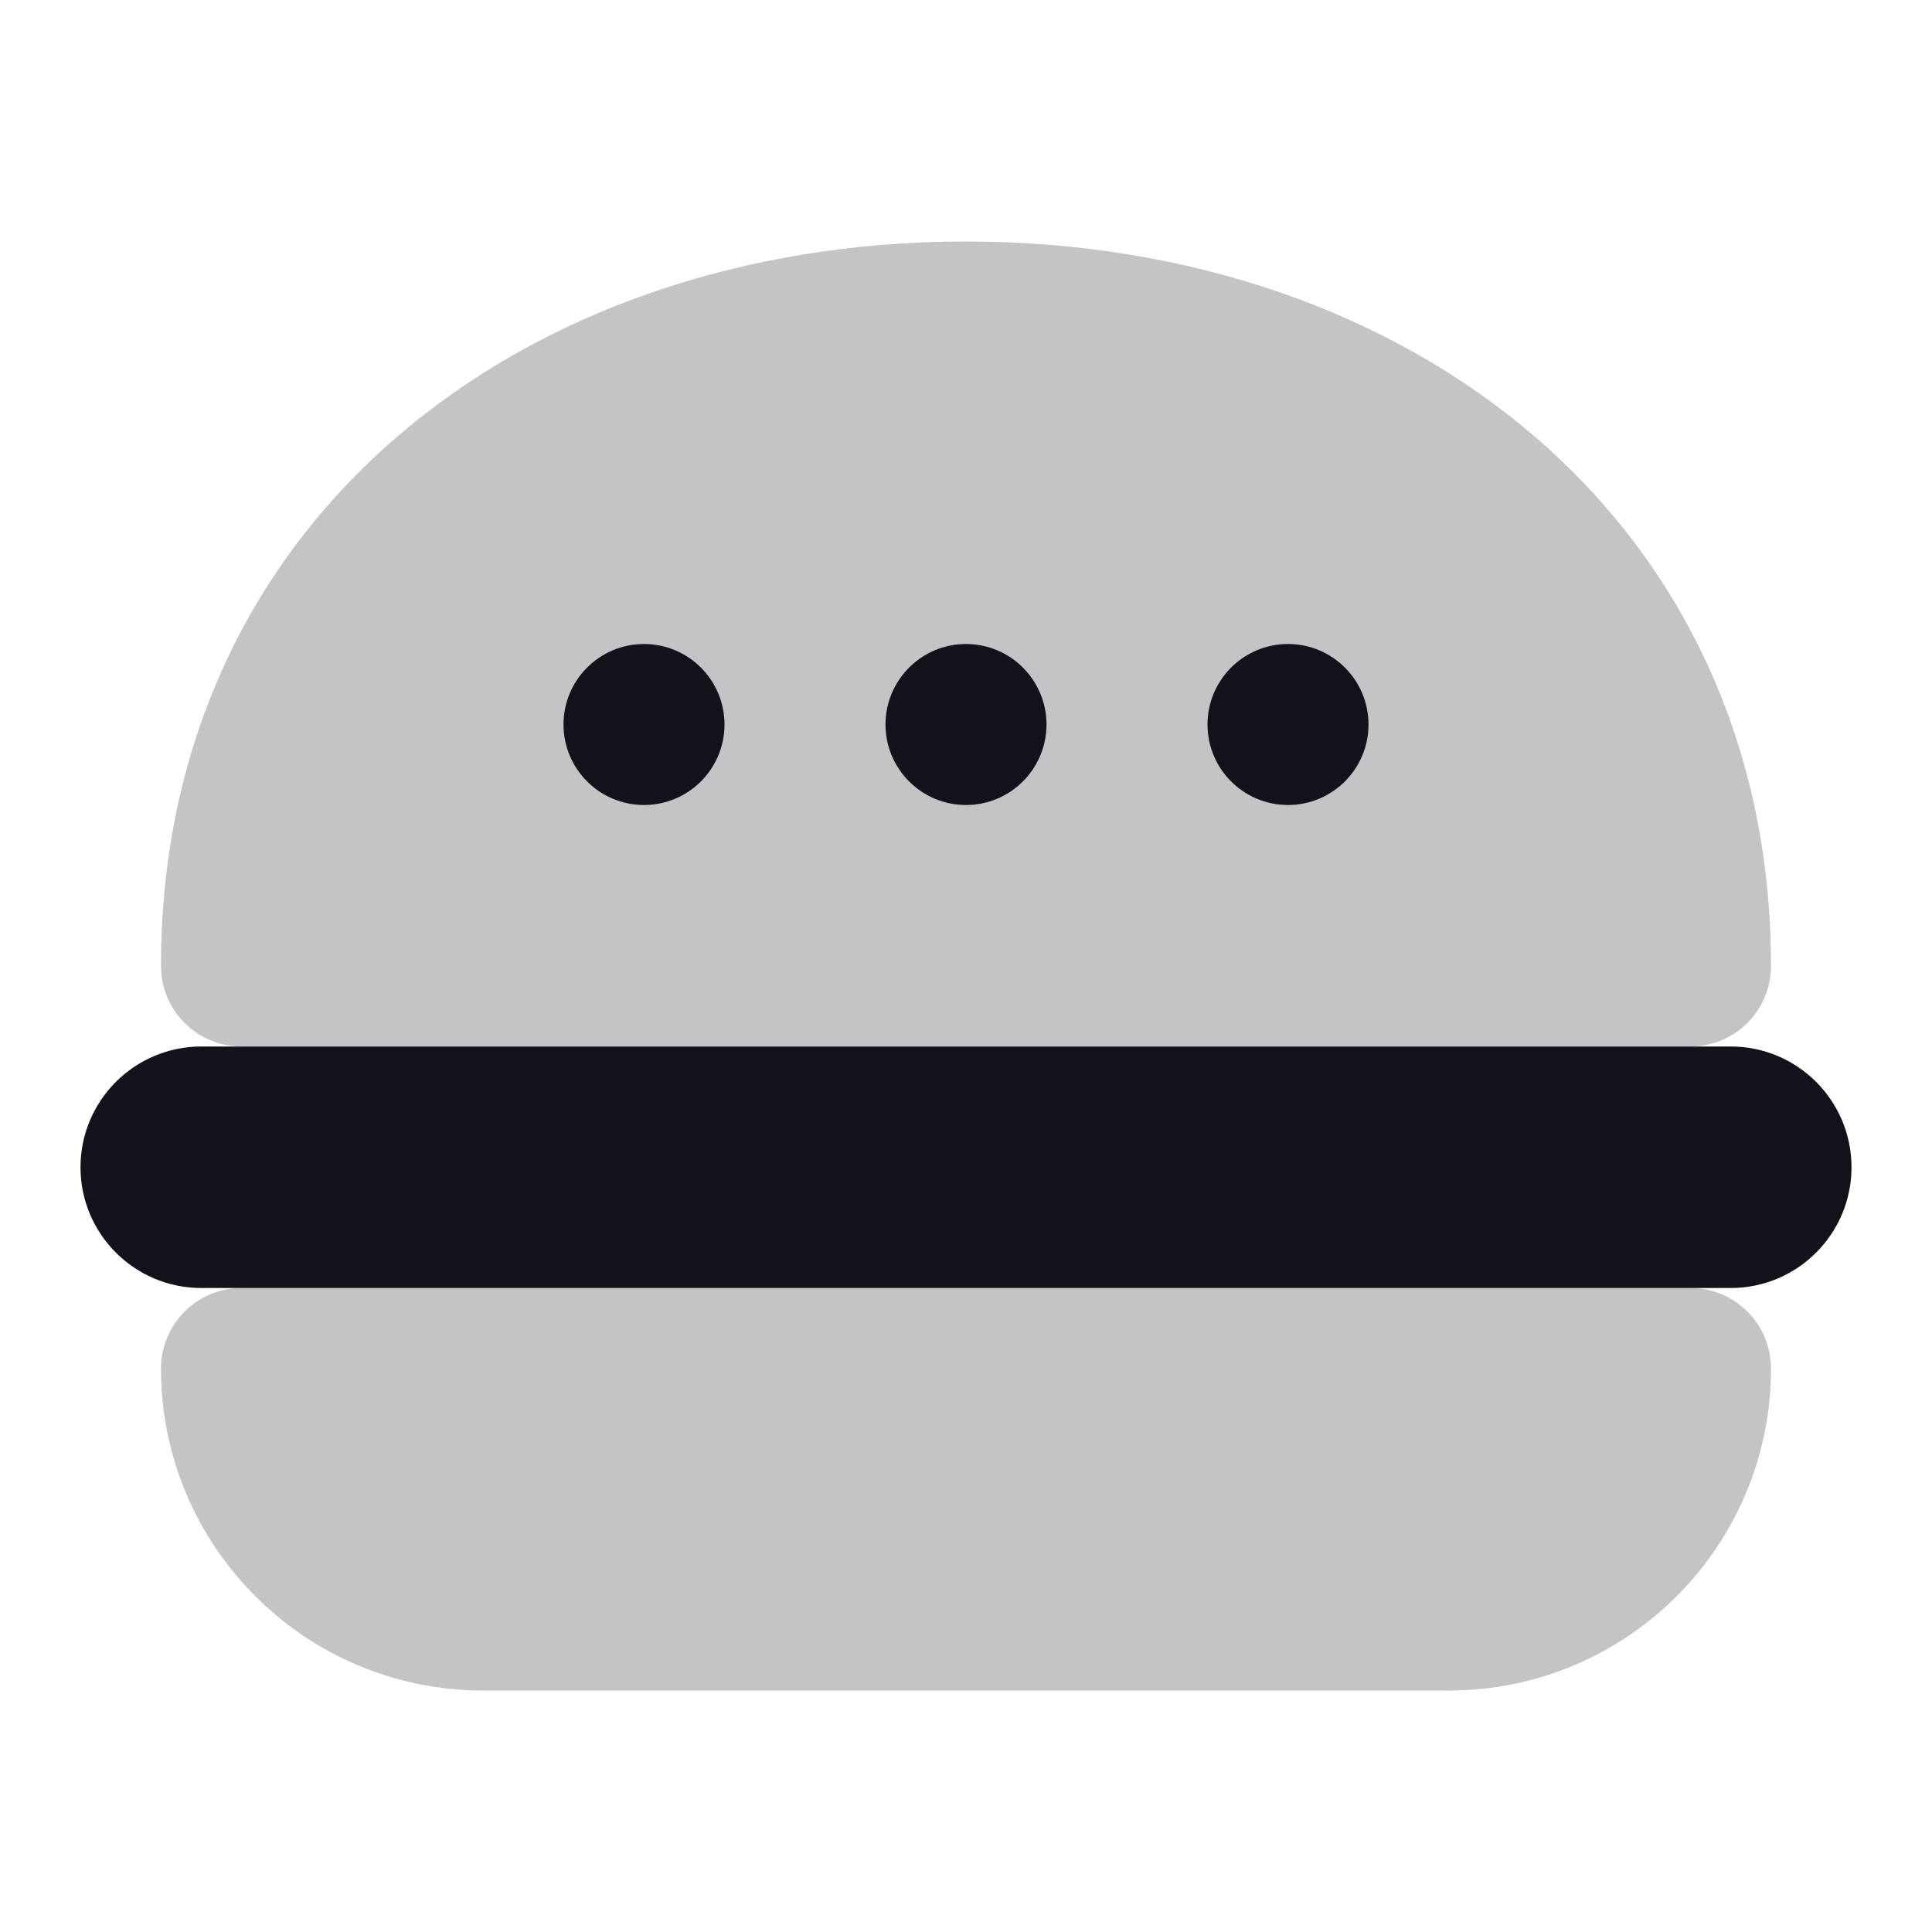
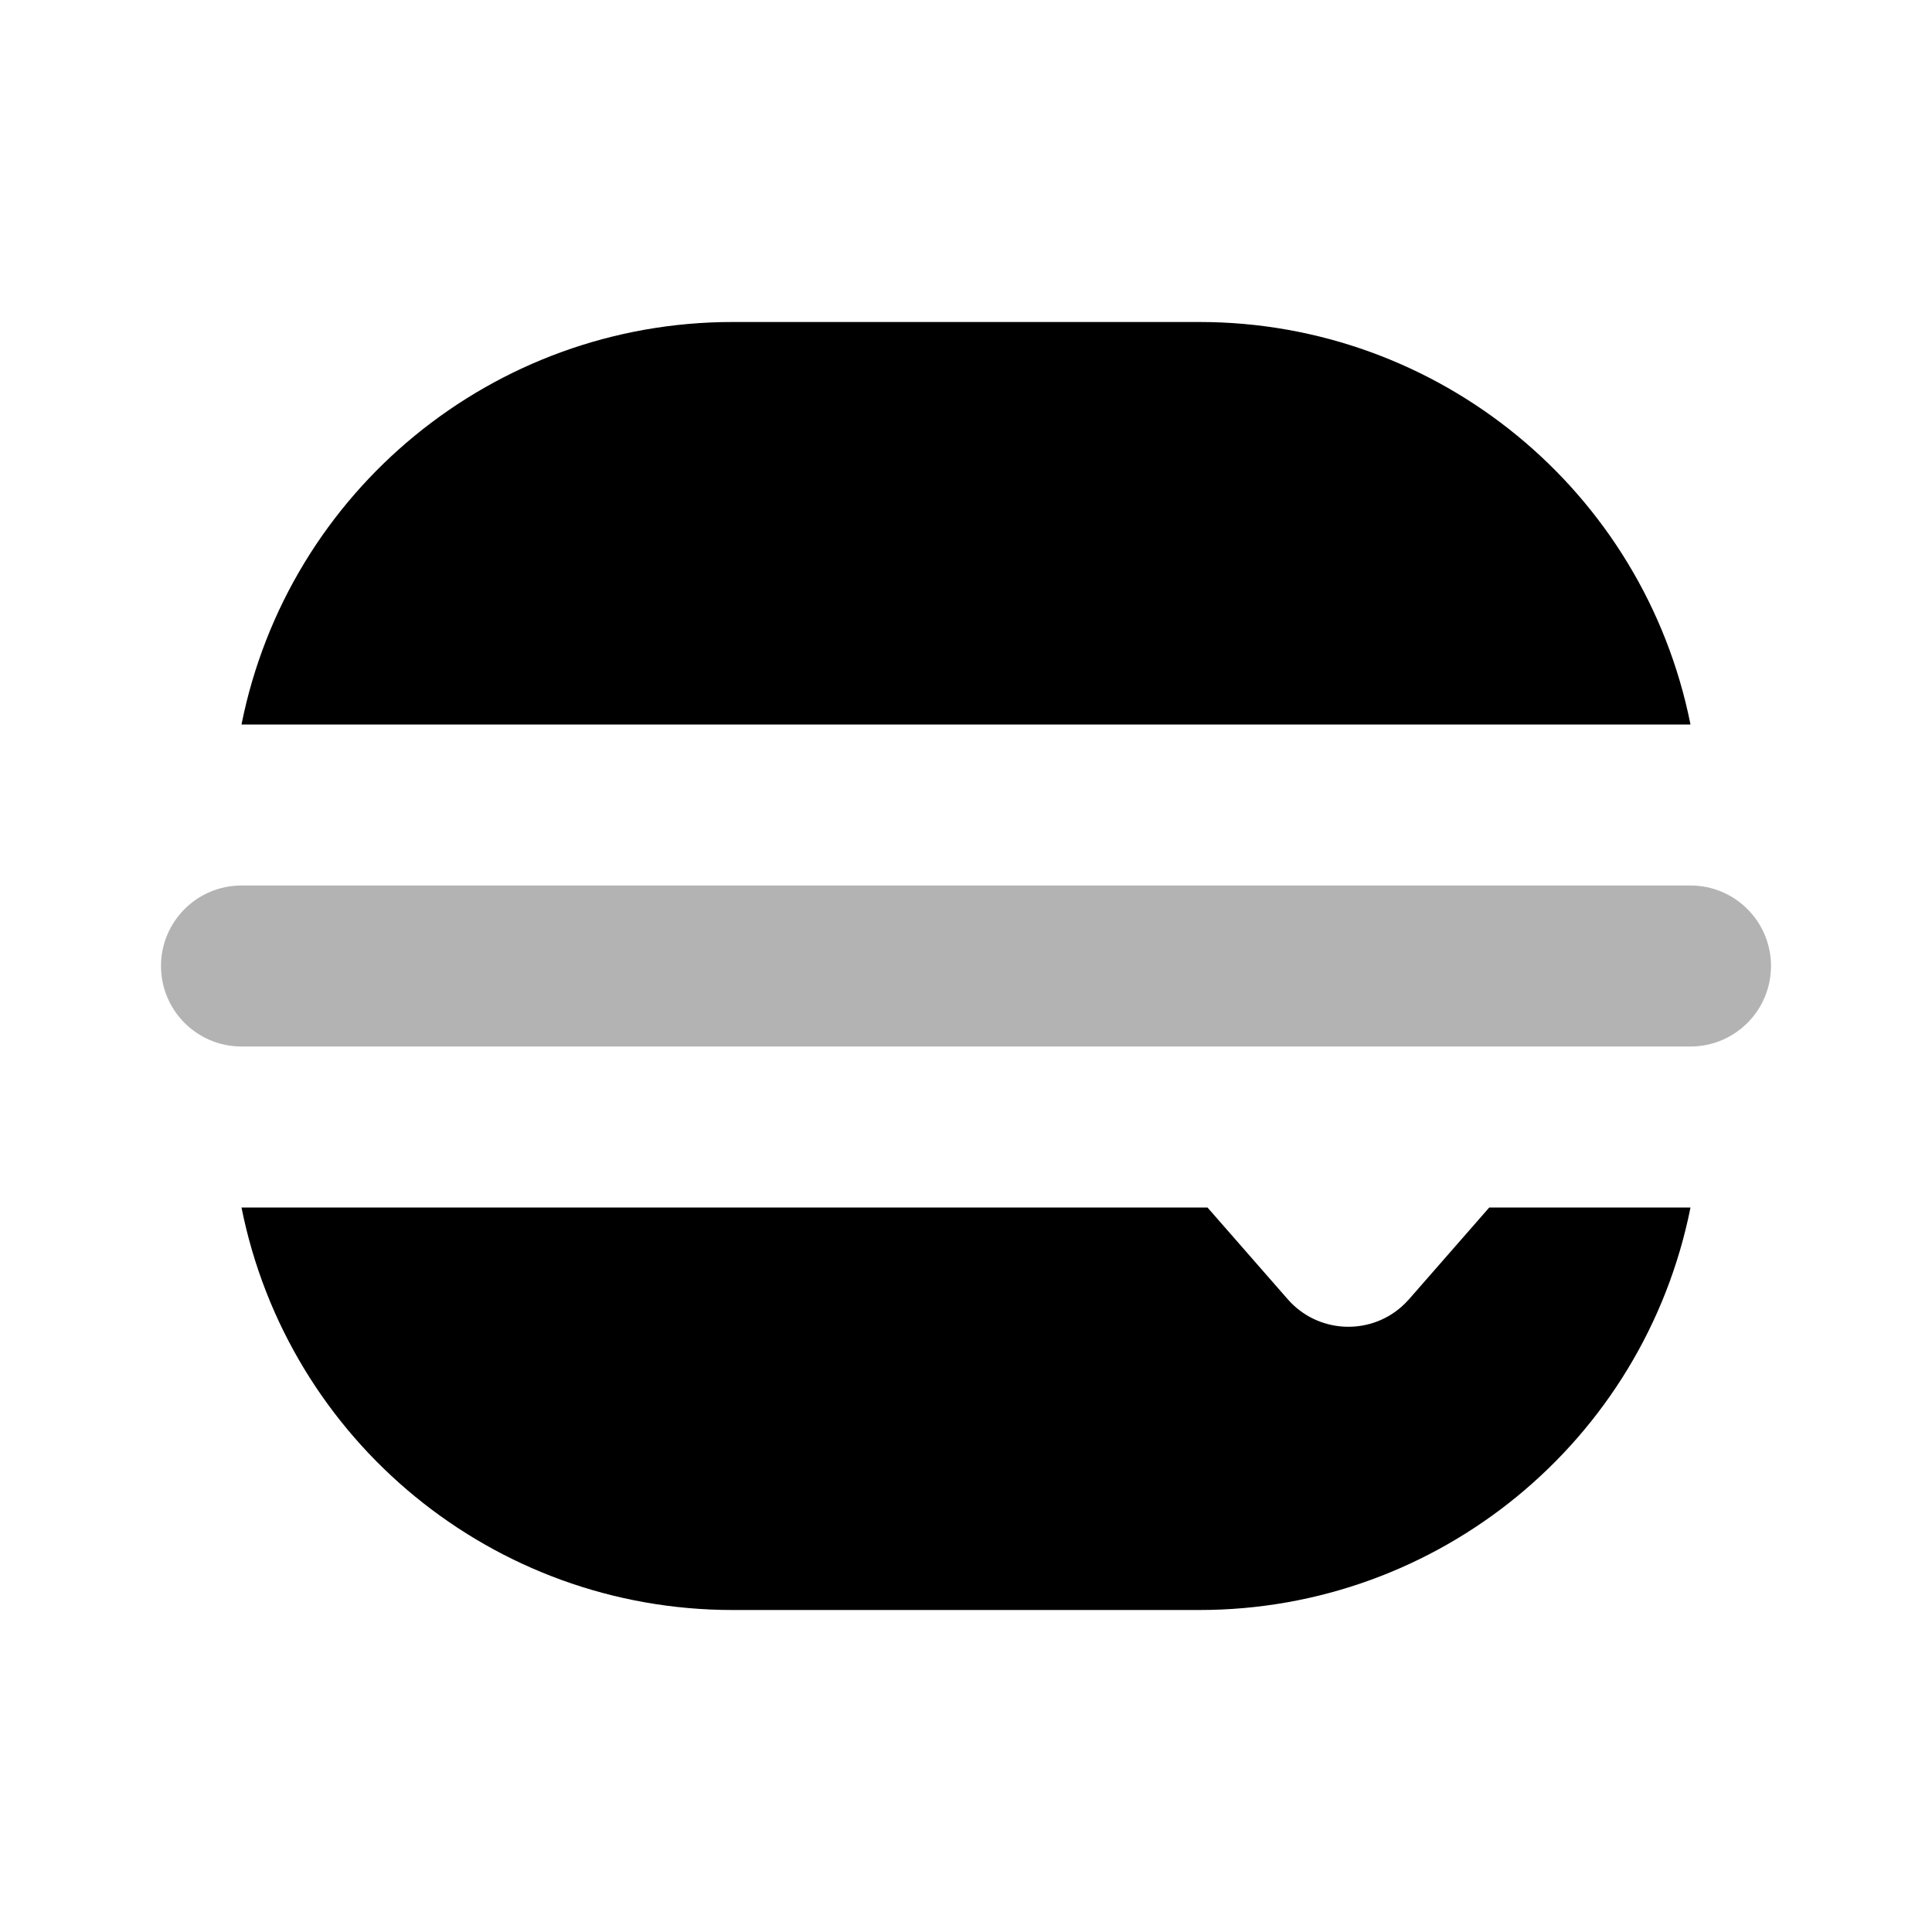
- <svg xmlns="http://www.w3.org/2000/svg" width="24" height="24" viewBox="0 0 24 24" fill="none">
-   <path opacity="0.25" d="M22 17C22 19.209 20.209 21 18 21H6C3.791 21 2 19.209 2 17V17C2 16.448 2.448 16 3 16H21C21.552 16 22 16.448 22 17V17Z" fill="#12131A" />
-   <path d="M1 14.5C1 13.672 1.672 13 2.5 13H21.5C22.328 13 23 13.672 23 14.5V14.5C23 15.328 22.328 16 21.5 16H2.5C1.672 16 1 15.328 1 14.5V14.5Z" fill="#12131A" />
-   <path opacity="0.25" d="M2 12C2 6.477 6.477 3 12 3C17.523 3 22 6.477 22 12C22 12.552 21.552 13 21 13H3C2.448 13 2 12.552 2 12Z" fill="#12131A" />
-   <path d="M9 9C9 9.552 8.552 10 8 10C7.448 10 7 9.552 7 9C7 8.448 7.448 8 8 8C8.552 8 9 8.448 9 9Z" fill="#12131A" />
-   <path d="M13 9C13 9.552 12.552 10 12 10C11.448 10 11 9.552 11 9C11 8.448 11.448 8 12 8C12.552 8 13 8.448 13 9Z" fill="#12131A" />
-   <path d="M16 10C16.552 10 17 9.552 17 9C17 8.448 16.552 8 16 8C15.448 8 15 8.448 15 9C15 9.552 15.448 10 16 10Z" fill="#12131A" />
+ <svg xmlns="http://www.w3.org/2000/svg" width="24px" height="24px" viewBox="0 0 24 24" version="1.1">
+   <g id="Stockholm-icons-/-Food-/-Burger" stroke="none" stroke-width="1" fill="none" fill-rule="evenodd">
+     <rect id="bound" x="0" y="0" width="24" height="24" />
+     <path d="M15,15 L15.997,16.14 C16.361,16.556 16.993,16.598 17.409,16.234 C17.442,16.205 17.473,16.173 17.503,16.14 L18.5,15 L21,15 C20.419,17.907 17.866,20 14.901,20 L9.099,20 C6.134,20 3.581,17.907 3,15 L15,15 Z" id="Combined-Shape" fill="#000000" />
+     <path d="M21,9 L3,9 L3,9 C3.581,6.093 6.134,4 9.099,4 L14.901,4 C17.866,4 20.419,6.093 21,9 Z" id="Combined-Shape" fill="#000000" />
+     <rect id="Rectangle" fill="#000000" opacity="0.3" x="2" y="11" width="20" height="2" rx="1" />
+   </g>
</svg>
